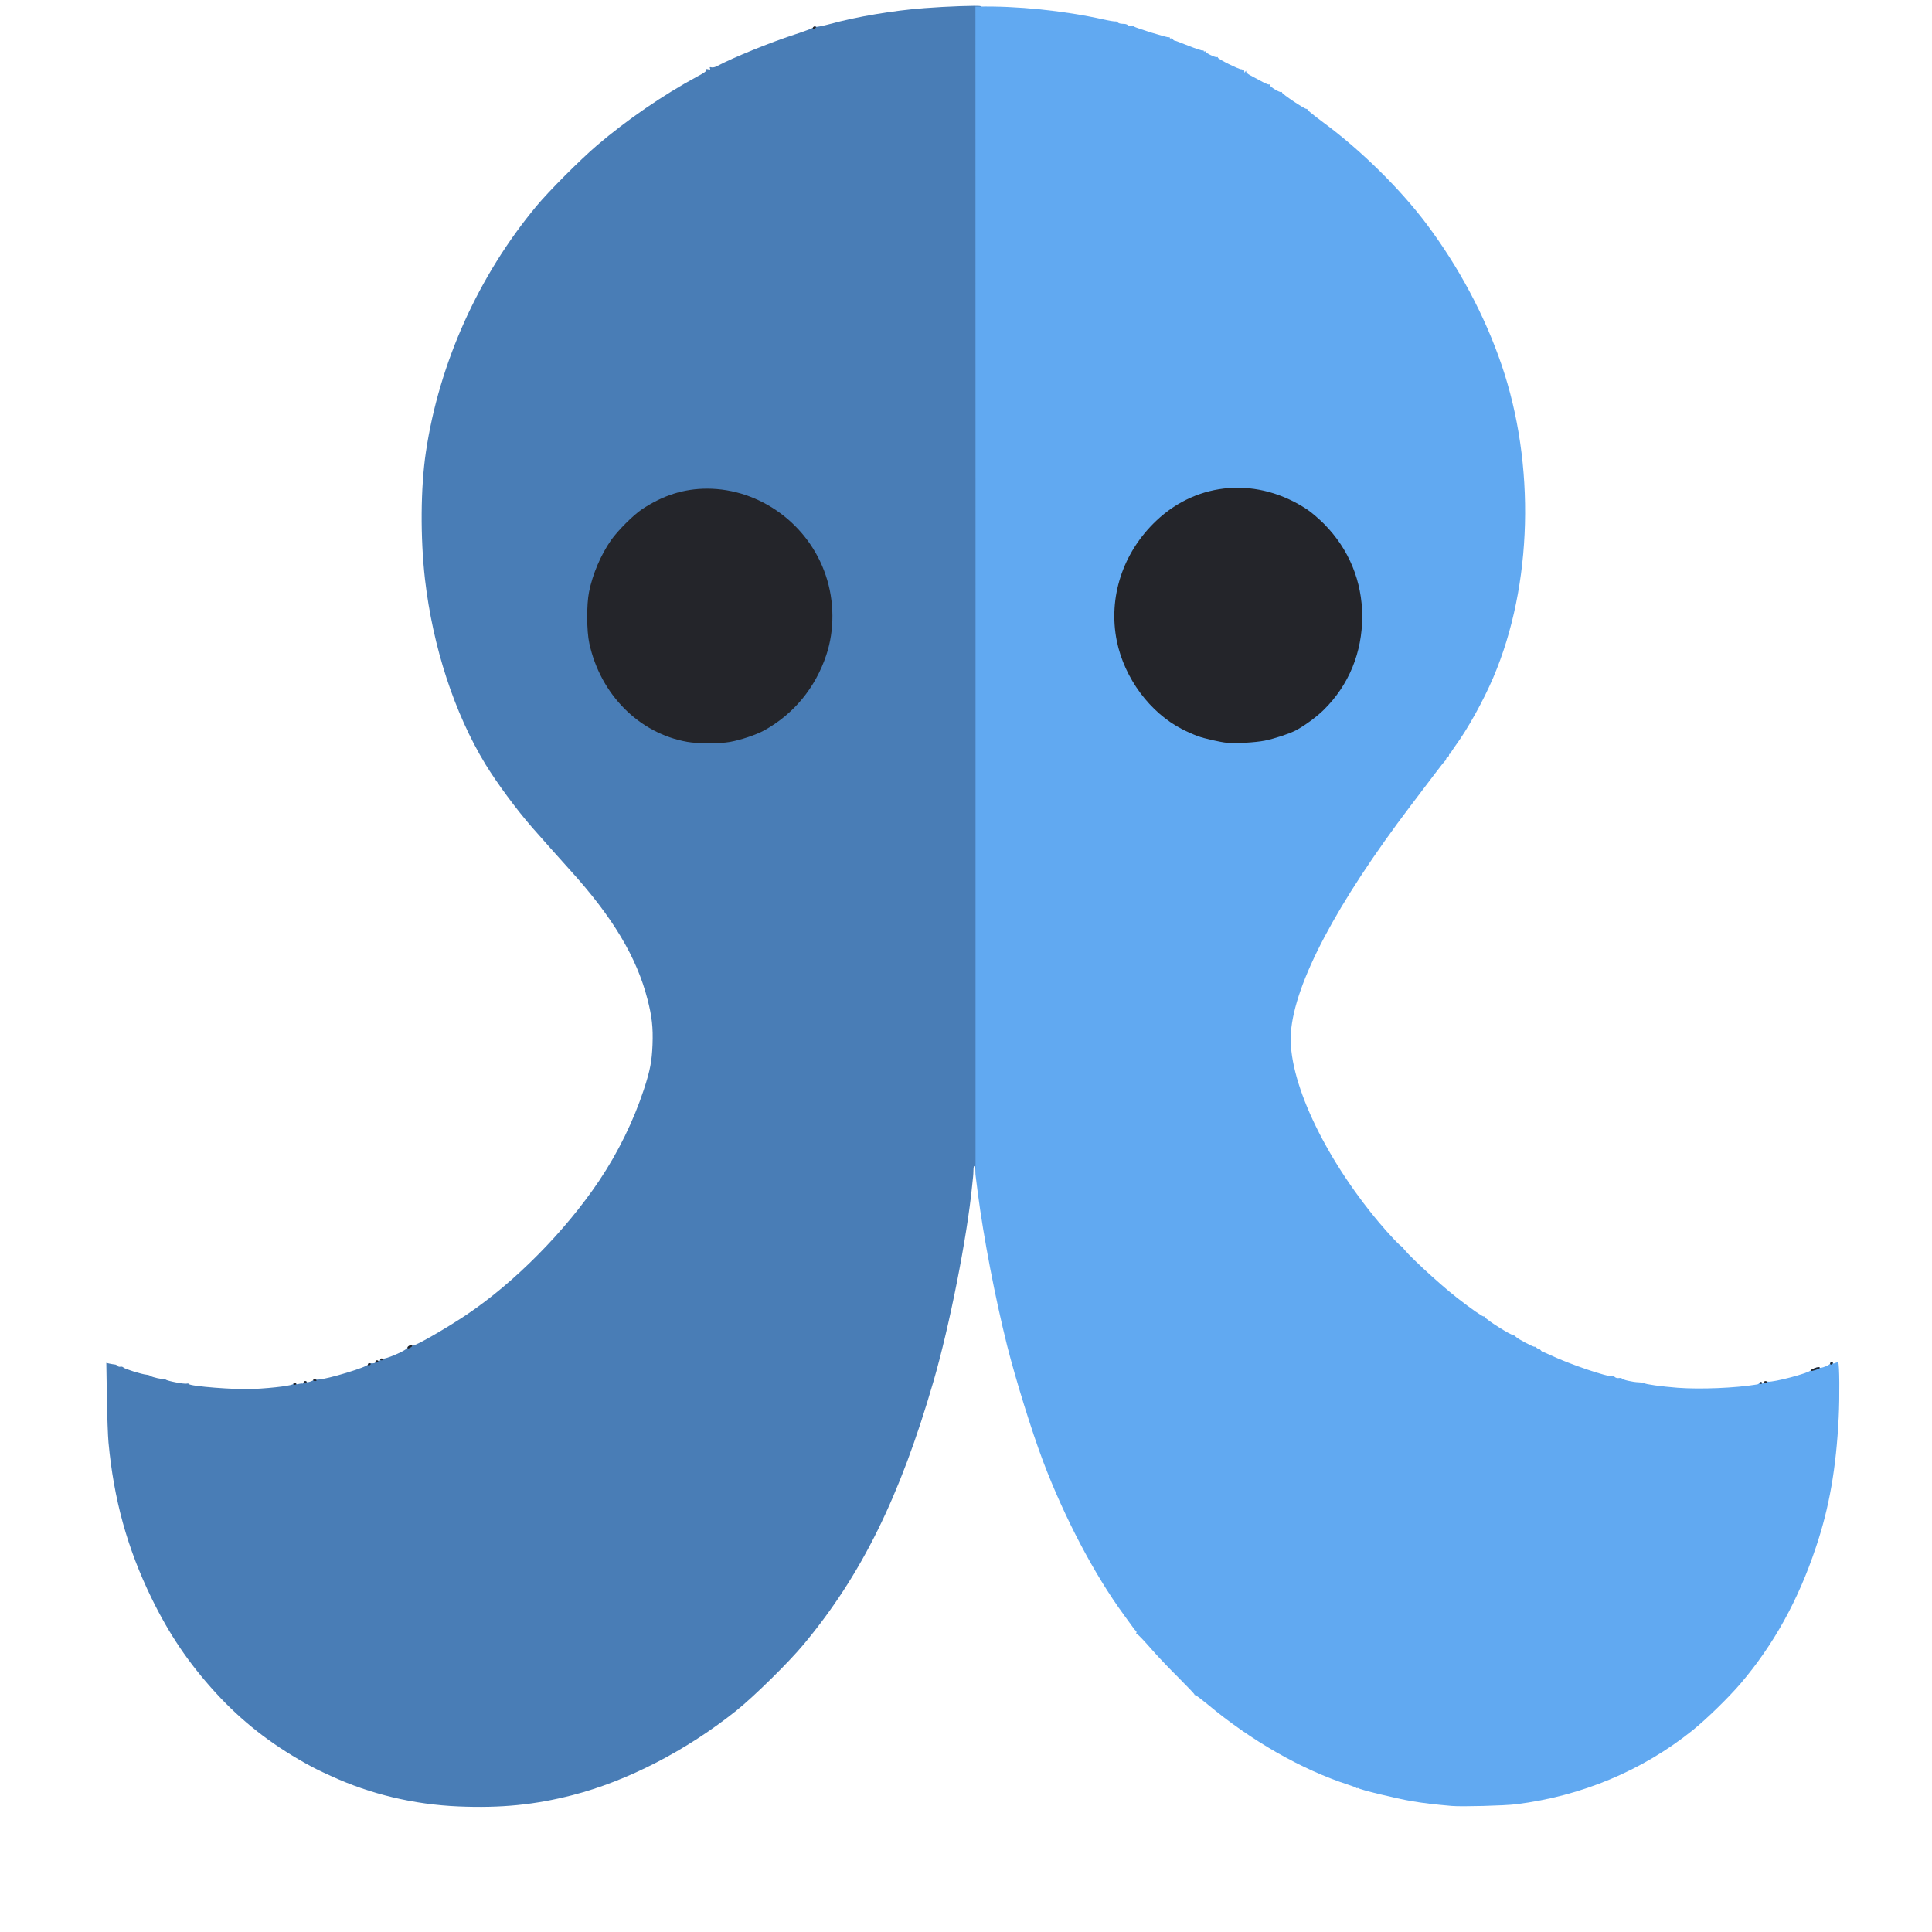
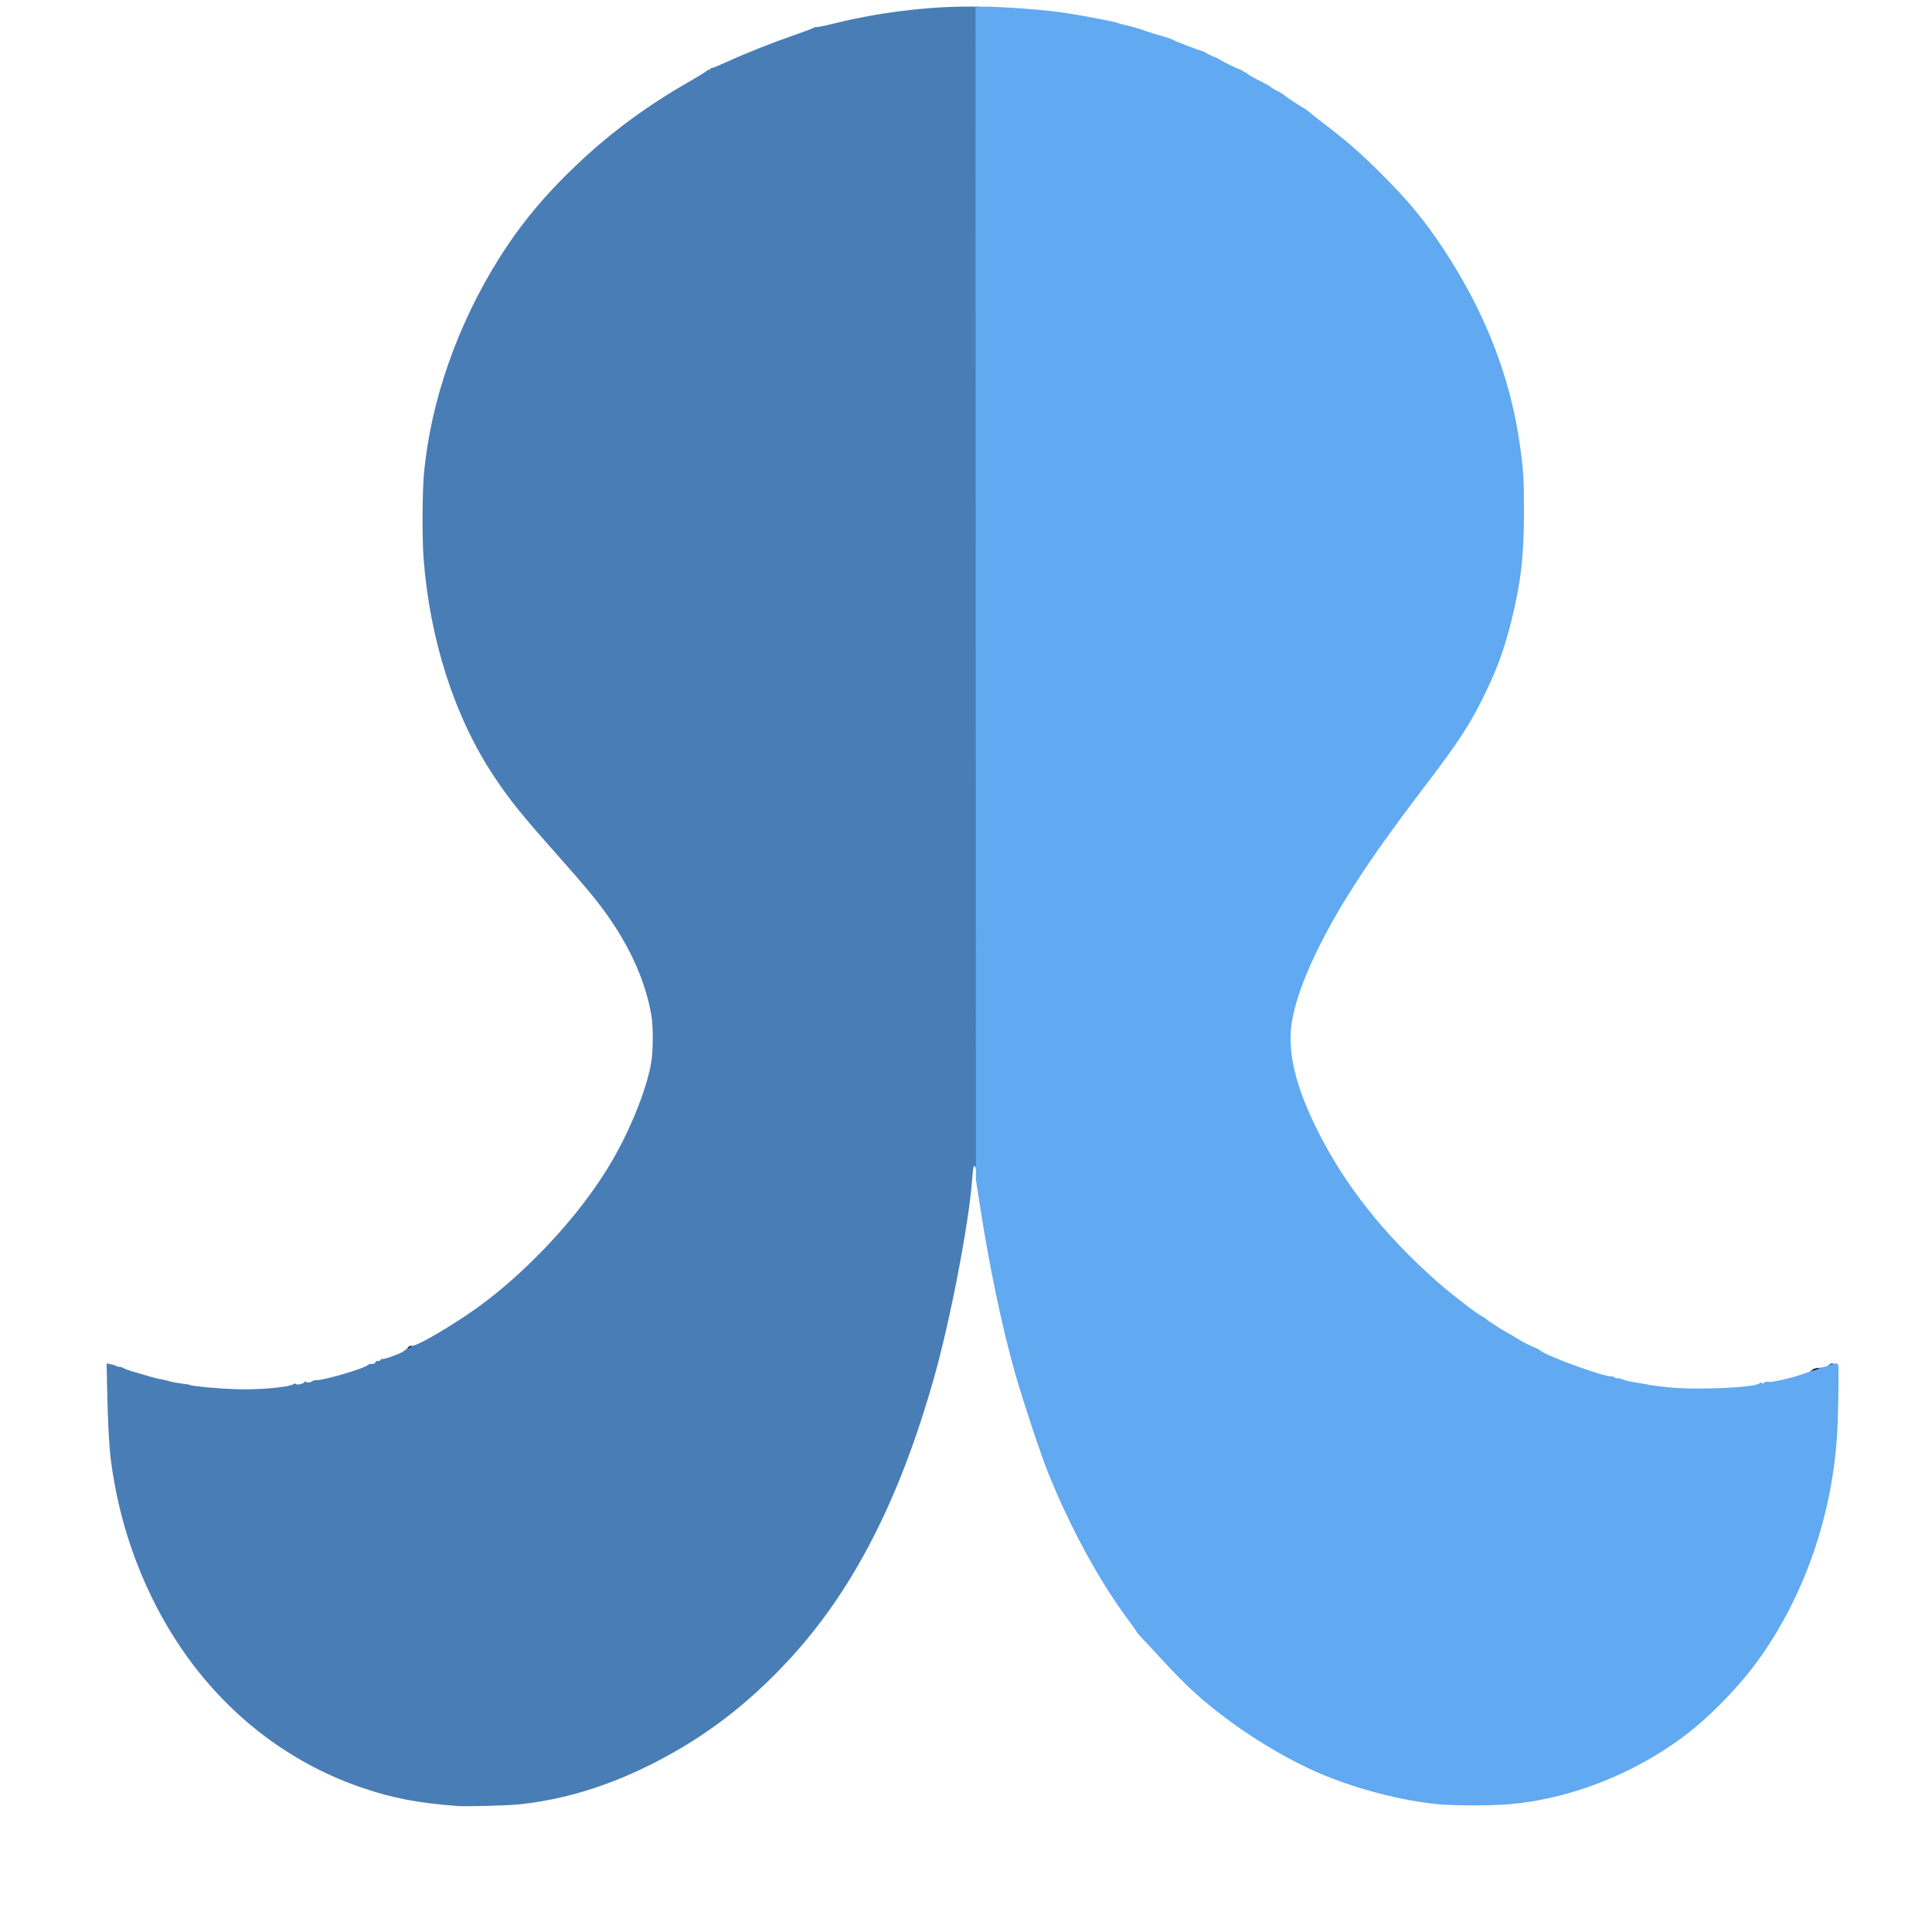
<svg xmlns="http://www.w3.org/2000/svg" version="1.0" width="2048px" height="2048px" viewBox="0 0 2048 2048" preserveAspectRatio="xMidYMid meet">
-   <g fill="#000000">
-  </g>
  <g fill="#497db6">
-     <path d="M486 1914.9 c-47.3 -2 -93.4 -13 -135 -32.2 -14.3 -6.5 -17.5 -8.2 -27.5 -13.7 -37.1 -20.8 -67.3 -44.5 -94.8 -74.5 -28.7 -31.5 -49.2 -61.7 -68.2 -100.7 -25.7 -52.9 -39.9 -104.5 -45.5 -164.8 -0.6 -6.3 -1.4 -27.9 -1.7 -47.9 l-0.6 -36.4 3.4 0.8 c1.9 0.4 4.3 0.8 5.4 0.9 1.1 0 2.5 0.7 3.1 1.5 0.6 0.8 2 1.2 3 0.9 1.1 -0.3 2.5 0.1 3.2 0.8 1.4 1.6 19.5 7.2 24.2 7.6 1.9 0.2 4 0.8 4.7 1.4 1.4 1.3 13.1 3.9 13.9 3.1 0.4 -0.3 1.2 0 1.9 0.6 1.5 1.6 19.8 5.1 22.5 4.4 1 -0.3 2 -0.1 2.2 0.4 0.8 2.4 50.1 6.3 68.3 5.3 22.4 -1.1 42.5 -3.8 42.5 -5.5 0 -0.5 0.7 -0.9 1.5 -0.9 0.8 0 1.5 0.4 1.5 0.9 0 0.6 1.2 0.6 2.9 0.1 1.6 -0.4 3.2 -0.6 3.5 -0.3 0.3 0.3 0.8 -0.2 1.2 -1.1 0.6 -1.7 3.4 -2.3 3.4 -0.7 0 0.5 1.5 0.4 3.5 -0.2 1.9 -0.6 3.5 -1.3 3.5 -1.7 0 -0.3 2.4 -0.6 5.3 -0.6 9.1 -0.2 52.7 -13.4 52.7 -16 0 -0.9 0.9 -1.4 2.3 -1.3 4.1 0.4 5.7 -0.1 5.7 -1.7 0 -1.2 0.6 -1.5 2.5 -1 1.9 0.5 2.5 0.2 2.5 -1 0 -1.2 0.6 -1.5 2.1 -1.1 3.6 0.9 26.9 -9.3 26.9 -11.8 0 -1.5 3.4 -3 4.9 -2 2 1.2 34.4 -17.3 57.6 -32.8 50.7 -34 104.6 -88.4 140.7 -142.2 20.2 -30.2 36.3 -63.2 47.3 -96.5 6.7 -20.4 8.5 -30 9.2 -47.6 0.7 -18.2 -0.6 -29.8 -5.3 -48 -11.5 -44.9 -37 -87.4 -82.4 -137.4 -10.5 -11.6 -31.3 -35 -39.6 -44.5 -17.3 -19.8 -38 -48 -49.9 -67.5 -32.8 -54 -55.7 -124.2 -64 -196 -5 -44.1 -4.7 -97 1 -135 14 -94 55.5 -186.4 117.1 -260.5 13.6 -16.3 45.5 -48.3 64.2 -64.4 31.8 -27.1 70 -53.4 106.5 -73.1 7.2 -3.8 9.7 -5.6 9.2 -6.7 -0.4 -1.2 0 -1.4 2.1 -0.9 2.2 0.6 2.5 0.4 2 -1 -0.5 -1.3 -0.2 -1.5 1.7 -1 1.4 0.3 3.8 -0.2 5.9 -1.4 16.7 -8.9 56.2 -25 81.8 -33.3 10.2 -3.3 19 -6.6 19.7 -7.4 0.7 -0.9 1.9 -1.2 3.1 -0.9 1 0.4 7.7 -1 14.8 -2.9 28.3 -7.8 67.2 -14.4 100.4 -16.9 23 -1.8 56.9 -3 59.3 -2.1 2.4 1 2.2 3.5 -0.3 3.5 l-2 0 0.2 619 c0.3 549.8 0.1 619 -1.2 618.8 -1.1 -0.2 -1.6 -1.9 -1.8 -6.1 -0.3 -6.6 -2.2 -7.8 -2.3 -1.4 0 2.3 -0.2 5.6 -0.4 7.2 -0.2 1.7 -0.7 5.9 -1 9.5 -5.4 54.7 -23.9 148.5 -41 207.4 -35.6 122.6 -76.3 205.1 -137.5 278.6 -16.1 19.4 -52.9 55.5 -71.5 70.4 -53.1 42.4 -115.4 74.5 -173.5 89.5 -40 10.3 -75.9 13.9 -121 12z m284.6 -1131.4 c26.1 -4.6 48.6 -16.6 68.4 -36.4 25.1 -25.2 40.1 -60.3 40.1 -94.1 0 -49.1 -30.2 -96.5 -75.5 -118.5 -35.5 -17.3 -70.1 -17.8 -103 -1.4 -14.6 7.3 -22.9 13.3 -34.2 24.4 -11.6 11.6 -19.1 21.9 -26.2 36 -10.5 21 -14.6 38.4 -14.6 61 0 17.4 1.9 28 7.9 44 16.7 45.2 53.6 77.1 98 84.9 10.8 1.9 28.3 1.9 39.1 0.1z" />
+     <path d="M484.5 1914.4 c-41.4 -3.1 -68.4 -8.3 -100.7 -19.3 -100 -34.2 -180.3 -108.8 -227.3 -211.1 -19.9 -43.3 -32.8 -88.6 -39 -136.5 -1.9 -15.2 -3.2 -39.5 -3.9 -74.6 l-0.6 -27.7 4.7 1 c2.7 0.6 5.2 1.4 5.7 1.9 0.6 0.5 2.1 0.9 3.5 0.9 1.5 0 3.4 0.7 4.3 1.4 1 0.7 6.2 2.6 11.5 4.1 5.4 1.5 12.7 3.6 16.2 4.7 3.5 1.1 8.7 2.4 11.5 2.8 2.8 0.5 7.6 1.6 10.6 2.5 3 0.9 8.4 1.8 12 2.2 3.6 0.3 7.2 0.9 8.1 1.4 2.6 1.3 29.2 3.8 48.1 4.5 23.4 0.9 56.3 -1.9 61.5 -5.2 1.4 -0.9 2.4 -1 2.8 -0.4 0.9 1.5 7.7 0.1 9.1 -1.8 0.8 -1.1 1.3 -1.2 1.8 -0.3 0.8 1.2 5.4 0.5 7 -1 0.6 -0.5 2.6 -0.9 4.5 -0.9 8.2 0 50.3 -12.4 53.7 -15.8 1 -0.9 2.9 -1.5 4.5 -1.4 1.9 0.3 3.1 -0.3 3.8 -1.7 0.7 -1.3 1.7 -1.8 2.7 -1.4 1 0.4 2 0 2.6 -1 0.4 -0.9 1.4 -1.4 2.2 -1.1 1.4 0.5 13.8 -3.7 20 -6.8 2.1 -1.1 4.9 -3.1 6.2 -4.5 1.4 -1.5 3.6 -2.6 5.8 -2.8 5.6 -0.5 29.4 -14 56.6 -32 58.4 -38.8 121.1 -105.3 155.4 -164.9 20.2 -35.1 37.1 -78 41.1 -104.6 2 -12.6 1.9 -37.3 0 -48.6 -6 -34.8 -21.2 -69.6 -45.4 -104.4 -11 -15.8 -24.7 -32.4 -54.3 -65.7 -38 -42.8 -49.6 -57.1 -66.6 -82.5 -41.9 -62.6 -68.7 -145.2 -75.2 -232.3 -1.6 -21 -1.4 -69.1 0.4 -89 6.9 -76.8 35.4 -158.4 79.9 -229 23.4 -37.1 49.3 -68.1 85.2 -101.8 34 -32 73.2 -60.7 115.5 -84.8 9 -5.1 17.3 -10.2 18.2 -11.1 1 -1 2.5 -1.8 3.3 -1.8 0.8 0 1.5 -0.4 1.5 -1 0 -0.5 0.8 -1 1.8 -1 1 0 8.5 -3.1 16.8 -6.9 19 -8.7 47.7 -20.1 70.9 -28.1 9.9 -3.4 18.6 -6.7 19.4 -7.3 0.8 -0.7 2.3 -1.1 3.3 -0.9 1 0.2 10.1 -1.7 20.1 -4.2 44.9 -11.1 96.6 -17.6 140.2 -17.6 l11.5 0 0 616 c0 546.9 -0.2 616 -1.5 616 -0.8 0 -1.5 -0.7 -1.5 -1.5 0 -0.8 -0.4 -1.5 -1 -1.5 -1.1 0 -1.7 3.5 -2.5 14.5 -3.3 45.7 -22.9 147.7 -40 208.6 -36.7 130.5 -86.3 227.2 -154.4 300.6 -42.9 46.4 -87.6 80.6 -140.7 108 -48 24.7 -94.5 39.3 -142.9 44.8 -13.2 1.5 -57.1 2.7 -68 1.9z" />
+     <path d="M1870 1467 c0 -1.6 0.7 -2 3.5 -2 2.8 0 3.5 0.4 3.5 2 0 1.6 -0.7 2 -3.5 2 -2.8 0 -3.5 -0.4 -3.5 -2z" />
+     <path d="M1917 1455.7 c0 -1.1 4.9 -4.7 6.4 -4.7 0.3 0 0.6 1.4 0.6 3 0 2.8 -0.3 3 -3.5 3 -2.2 0 -3.5 -0.5 -3.5 -1.3z" />
+     <path d="M1937 1449.3 c0.1 -1.7 4.8 -5.4 5.5 -4.3 0.4 0.6 1.4 0.9 2.2 0.6 1 -0.4 1.4 0 1.1 1.7 -0.2 1.8 -1 2.3 -4.5 2.5 -2.4 0.2 -4.3 0 -4.3 -0.5z" />
  </g>
  <g fill="#61a9f1">
-     <path d="M1539 1914.4 c-18.4 -1.6 -29.4 -2.9 -42 -5 -16.3 -2.7 -56.1 -12.4 -57.2 -13.9 -0.4 -0.5 -0.8 -0.6 -0.8 -0.1 0 0.5 -0.6 0.4 -1.2 -0.1 -0.7 -0.6 -4.4 -2.1 -8.3 -3.3 -49.5 -16 -103.2 -46.7 -149.5 -85.4 -6.3 -5.2 -12.1 -9.6 -12.8 -9.6 -0.6 0 -1.1 -0.3 -1 -0.7 0.1 -0.5 -7.4 -8.4 -16.8 -17.8 -9.4 -9.3 -20.8 -21.3 -25.4 -26.5 -12.5 -14.2 -18 -20 -19.1 -20 -0.6 0 -0.7 -0.5 -0.3 -1.2 0.4 -0.6 0.1 -1.6 -0.7 -2.2 -0.8 -0.6 -1.8 -1.9 -2.4 -2.8 -0.5 -0.8 -5.1 -7.1 -10.1 -13.9 -31.3 -42.7 -63.1 -103.2 -85.7 -162.9 -12.1 -32 -29.1 -86.9 -38.1 -122.5 -12.9 -51.7 -24.9 -114.4 -31.1 -162 l-2.4 -19 0 -619.3 -0.1 -619.2 2.2 0 c41.5 -0.9 91.4 4.2 133.6 13.6 6.2 1.4 11.9 2.3 12.5 2.1 0.7 -0.2 1.8 0.2 2.5 1 1.2 1.2 2.5 1.5 8 1.7 0.9 0.1 2.3 0.7 3.1 1.4 0.8 0.8 2.5 1.2 3.7 0.9 1.3 -0.2 2.5 0 2.6 0.4 0.4 1.2 35.7 12.1 36.9 11.4 0.5 -0.4 0.9 -0.1 0.9 0.5 0 0.7 0.6 1 1.4 0.7 0.8 -0.3 1.7 0.1 2 0.9 0.3 0.8 1 1.4 1.6 1.4 0.6 0 7.3 2.5 15 5.6 7.7 3 14.4 5.3 15 4.9 0.5 -0.3 1 -0.1 1 0.5 0 0.6 0.5 0.8 1 0.5 0.5 -0.3 1 -0.2 1 0.3 0 1.4 10.8 6.5 12 5.7 0.5 -0.3 1 0 1.1 0.7 0 1.4 22.3 12.4 24.6 12.2 0.7 -0.1 1.3 0.2 1.3 0.8 0 0.5 0.5 0.6 1 0.3 0.6 -0.3 1 0.2 1 1.2 0 1.5 0.2 1.6 1 0.3 0.9 -1.3 1 -1.3 1 0.1 0 0.8 1.9 2.5 4.3 3.7 2.3 1.2 7.5 4 11.5 6.2 4 2.2 7.8 3.8 8.3 3.5 0.5 -0.4 0.9 0 0.9 0.7 0 1.7 10.6 8.1 12 7.3 0.6 -0.3 1 0 1.1 0.7 0 1.5 23.8 17.4 25.7 17.2 0.6 -0.1 1.2 0.3 1.3 1 0 0.6 7.8 6.8 17.2 13.8 39.2 28.9 81 70.1 108.8 107.1 34.4 45.9 61.6 96.9 79.5 149.1 36.3 106 33 234 -8.6 331.6 -10.5 24.7 -27.3 55 -40.4 72.8 -2.5 3.4 -4.6 6.7 -4.6 7.2 0 0.6 -0.4 1 -1 1 -0.5 0 -1 0.7 -1 1.5 0 0.9 -0.7 1.8 -1.5 2.1 -0.8 0.4 -1.5 1.2 -1.5 1.9 0 0.7 -0.4 1.5 -0.8 1.7 -0.5 0.2 -5.8 6.8 -11.8 14.8 -6.1 8 -17.3 22.8 -25 33 -78.6 103.7 -123.1 187.9 -127 240.6 -3.6 48.8 34.2 130.5 93.1 200.9 10.7 12.8 23.7 26.5 24.6 25.9 0.5 -0.3 0.9 0 0.9 0.7 0 3.1 37.9 38.4 58 54 14.5 11.3 27 20 27.9 19.4 0.5 -0.2 1.2 0.2 1.5 1 0.9 2.4 27.1 18.9 30.1 19 0.6 0 1.7 0.8 2.5 1.7 1.8 2.1 19 11.1 19.7 10.4 0.3 -0.3 1.2 0.2 2 1 0.8 0.8 1.8 1.2 2.2 1 0.4 -0.3 1.4 0.4 2.1 1.5 0.8 1 1.8 1.9 2.3 1.9 0.5 0 4.2 1.6 8.2 3.5 20.5 9.7 61.6 23.6 65.7 22.3 0.7 -0.3 1.9 0.2 2.7 1 0.8 0.8 2.6 1.2 4.2 1 1.6 -0.3 3 -0.1 3.1 0.4 0.5 1.4 11.5 3.9 17.7 4.1 3.1 0.1 5.9 0.5 6.2 0.9 0.8 1.2 18.4 3.6 35.3 4.9 23.9 1.8 61.2 0.3 84 -3.5 1.1 -0.1 2.2 -0.8 2.4 -1.4 0.5 -1.6 3.2 -1.5 3.2 0.1 0.1 0.7 0.6 0.5 1.4 -0.5 0.9 -1.3 2.2 -1.6 4.7 -1.2 5.7 0.9 43.1 -8.9 45.4 -12 1.4 -1.8 8.8 -4.1 9.2 -2.9 0.5 1.5 11.3 -2.7 11.3 -4.3 0 -0.8 0.7 -1.4 1.5 -1.4 0.8 0 1.5 0.4 1.5 1 0 0.6 1 0.5 2.5 -0.2 1.4 -0.6 2.8 -0.8 3.1 -0.5 1.3 1.3 1.6 36.1 0.5 58.2 -2.7 53.7 -9.9 95.3 -24.1 137.5 -18.7 56.2 -44.9 103.5 -79.8 144.5 -13.1 15.3 -36.2 37.8 -51.2 49.9 -53.1 42.6 -117.7 69.6 -187 78.2 -11.8 1.5 -57.7 2.7 -68 1.8z m-201 -1132.4 c10.6 -2.2 24.6 -6.8 32.1 -10.5 25.3 -12.8 47 -36.5 59.4 -64.6 22.3 -50.7 11.1 -108 -28.9 -148.5 -19.5 -19.6 -42.8 -31.7 -70.4 -36.4 -13.6 -2.4 -21.4 -2.5 -34.5 -0.5 -38 5.7 -72.9 31 -94.1 68 -11.7 20.6 -18.7 48.9 -17.2 69.4 2.5 32.6 16.5 63.3 40 87.3 18.2 18.7 39.5 30.4 65.2 35.7 5.4 1.1 11.7 2.3 13.9 2.5 7.6 0.8 24.7 -0.4 34.5 -2.4z" />
+     <path d="M1522.5 1912.4 c-38.3 -4.1 -81.5 -15.3 -119.6 -30.9 -30.5 -12.5 -68.3 -34.2 -98.9 -56.8 -30 -22.2 -45.7 -36.5 -74.8 -68.2 -8.1 -8.8 -16.8 -18.2 -19.4 -20.9 -2.7 -2.7 -4.8 -5.2 -4.8 -5.6 0 -0.4 -3.7 -5.7 -8.1 -11.6 -31.4 -42 -62.5 -99.1 -86 -157.6 -8 -20 -26 -74.2 -34.4 -103.5 -14.5 -51 -27.7 -114.1 -38.2 -182.3 l-3.8 -24.5 -0.2 -621.8 -0.3 -621.7 6.7 0 c22.8 0.1 64.6 3.2 87.3 6.5 16.2 2.4 54.3 9.6 56.3 10.6 1 0.6 3.9 1.4 6.5 2 8.4 1.8 11.6 2.7 22.2 6.3 5.8 2 14.8 4.8 20 6.2 5.2 1.5 9.7 3 10 3.4 0.6 1 29.4 12 31.3 12 0.7 0 2.8 1.1 4.7 2.4 1.9 1.2 5.3 2.9 7.5 3.7 2.2 0.7 4.7 1.8 5.5 2.5 2 1.6 18.9 10 22 10.9 1.4 0.4 3.3 1.4 4.3 2.3 0.9 0.8 1.7 1.2 1.7 0.9 0 -0.3 1.1 0.4 2.4 1.6 1.3 1.2 7 4.5 12.7 7.2 5.6 2.8 11.3 5.9 12.5 7.1 1.3 1.1 4.3 2.9 6.6 4 2.4 1 5.2 2.7 6.3 3.7 2.3 2.1 16.6 11.6 21.5 14.3 1.9 1 3.9 2.4 4.5 3.1 0.5 0.6 8.4 6.8 17.5 13.8 24.3 18.6 39.2 31.7 60.5 53 28.5 28.4 45.9 49.5 66 80 43.5 66.1 70.1 134.1 80.4 205.5 3.9 26.7 4.6 37.9 4.6 73 -0.1 46.7 -3.2 73.8 -13 113.5 -7.4 30.1 -14.8 50.8 -27.5 77.1 -15.6 32.5 -27.9 51.6 -62.4 96.9 -39.8 52.3 -63.8 86.2 -84.3 119.5 -32.5 52.5 -53.3 99.6 -58.8 132.9 -5.2 31.2 3.4 68 27.2 115.6 28.9 57.9 70.5 110.4 126.8 160.2 13.5 12 42.8 34.6 47.4 36.6 1.4 0.7 3.2 1.8 4 2.5 2.3 2.2 15.2 10.7 21.6 14.2 3.3 1.8 9.2 5.2 13 7.6 6.2 3.8 11 6.1 19.5 9.8 1.4 0.5 3.4 1.8 4.5 2.7 6.8 5.6 65.3 26.9 74 26.9 1.9 0 3.7 0.5 4 1 0.3 0.6 1.9 1 3.4 1 1.5 0 4.1 0.6 5.7 1.4 1.6 0.8 7.4 2.2 12.9 3 5.5 0.9 12.1 2 14.8 2.6 2.6 0.5 11.6 1.7 20 2.6 28.3 3.1 91.8 0.4 96.7 -4.1 1.3 -1.1 2 -1.3 2.5 -0.5 0.4 0.7 1.1 0.8 1.8 0.2 0.7 -0.5 2.8 -1 4.8 -1 6.1 -0.2 23.8 -4.2 34.4 -7.8 5.5 -1.9 10.5 -3.5 11.2 -3.6 0.7 -0.1 1 -0.5 0.8 -0.9 -0.7 -1.1 2.3 -2.1 8.5 -3 3 -0.4 8.2 -1.7 11.5 -2.8 3.3 -1.2 6.6 -1.9 7.4 -1.6 1.1 0.5 1.3 6 0.8 35.8 -0.5 34 -1.8 53 -5.2 77.2 -10.7 75.7 -40.6 149.5 -83.9 207 -15.9 21.2 -41.3 47.8 -62.1 65.1 -56.3 46.9 -133.3 78 -204 82.4 -21.2 1.3 -55.7 1 -71 -0.6z" />
  </g>
  <g fill="#24252a">
-     <path d="M311 1467 c0 -0.5 0.7 -1 1.5 -1 0.8 0 1.5 0.5 1.5 1 0 0.6 -0.7 1 -1.5 1 -0.8 0 -1.5 -0.4 -1.5 -1z" />
-     <path d="M1865 1466 c0 -0.5 0.7 -1 1.5 -1 0.8 0 1.5 0.5 1.5 1 0 0.6 -0.7 1 -1.5 1 -0.8 0 -1.5 -0.4 -1.5 -1z" />
-     <path d="M322 1465 c0 -0.5 0.7 -1 1.5 -1 0.8 0 1.5 0.5 1.5 1 0 0.6 -0.7 1 -1.5 1 -0.8 0 -1.5 -0.4 -1.5 -1z" />
-     <path d="M1870 1465 c0 -0.5 0.6 -1 1.4 -1 0.8 0 1.8 0.5 2.1 1 0.3 0.6 -0.3 1 -1.4 1 -1.2 0 -2.1 -0.4 -2.1 -1z" />
-     <path d="M332 1463 c0 -0.5 0.6 -1 1.4 -1 0.8 0 1.8 0.5 2.1 1 0.3 0.6 -0.3 1 -1.4 1 -1.2 0 -2.1 -0.4 -2.1 -1z" />
-     <path d="M1919.6 1452.6 c0.6 -1.4 8.2 -4.1 9.2 -3.2 0.9 0.9 -0.3 1.6 -5.1 3.1 -3.7 1.1 -4.5 1.1 -4.1 0.1z" />
-     <path d="M390 1446.5 c0 -0.8 0.7 -1.5 1.5 -1.5 0.8 0 1.5 0.4 1.5 0.9 0 0.5 -0.7 1.1 -1.5 1.5 -0.9 0.3 -1.5 0 -1.5 -0.9z" />
-     <path d="M1940 1445.5 c0 -0.8 0.7 -1.5 1.5 -1.5 0.8 0 1.5 0.4 1.5 0.9 0 0.5 -0.7 1.1 -1.5 1.5 -0.9 0.3 -1.5 0 -1.5 -0.9z" />
-     <path d="M398 1443.5 c0 -0.8 0.7 -1.5 1.5 -1.5 0.8 0 1.5 0.4 1.5 0.9 0 0.5 -0.7 1.1 -1.5 1.5 -0.9 0.3 -1.5 0 -1.5 -0.9z" />
-     <path d="M403 1441 c0 -0.5 0.7 -1 1.5 -1 0.8 0 1.5 0.5 1.5 1 0 0.6 -0.7 1 -1.5 1 -0.8 0 -1.5 -0.4 -1.5 -1z" />
-     <path d="M432 1428.6 c0 -1.3 2 -2.6 4.1 -2.6 1.8 0 0.8 1.7 -1.6 2.8 -2 0.9 -2.5 0.9 -2.5 -0.2z" />
-     <path d="M728.5 786.4 c-51 -9 -92 -50.2 -103.8 -104.4 -2.9 -13 -3 -41.2 -0.3 -54.5 3.8 -19 12.5 -39.3 23.4 -55 7.1 -10.1 23.6 -26.6 32.8 -32.7 22.3 -14.8 44.4 -21.8 69 -21.8 56.1 0 107.7 37.8 125.8 92.1 9.2 27.2 9.3 58 0.5 84.3 -11.6 34.8 -34.6 62.6 -65.9 79.9 -8.3 4.6 -25 10.2 -36.4 12.2 -11 1.9 -34.1 1.9 -45.1 -0.1z" />
-     <path d="M1300.5 787.4 c-7.4 -0.8 -23.8 -4.5 -30.9 -7.1 -3.9 -1.4 -11.4 -4.7 -16.6 -7.4 -34 -17.5 -61 -53.9 -69.1 -93.2 -9.4 -46.2 6.2 -94 41.8 -127.7 44.2 -41.9 108 -46.6 160.3 -11.7 4.1 2.7 12 9.5 17.6 15.1 26.3 26.6 40.4 60.8 40.4 98 0 38.3 -14.1 72.7 -40.6 98.9 -7.7 7.7 -21.2 17.5 -30.3 22.2 -7.5 3.7 -21.5 8.3 -32.4 10.6 -9.9 2 -31.2 3.2 -40.2 2.3z" />
-     <path d="M861.7 29.4 c0.3 -0.8 1.1 -1.4 1.9 -1.4 2.1 0 1.7 1.7 -0.5 2.3 -1.4 0.3 -1.8 0.1 -1.4 -0.9z" />
+     <path d="M1922 1451.5 c1.4 -0.8 3.6 -1.4 5 -1.4 2.4 0.1 2.4 0.1 -0.5 1.4 -1.6 0.8 -3.9 1.4 -5 1.4 -1.8 0 -1.7 -0.1 0.5 -1.4z" />
+     <path d="M433.4 1427.5 c2.1 -1.6 3.2 -1.3 2.1 0.4 -0.3 0.6 -1.4 1.1 -2.3 1.1 -1.5 -0.1 -1.5 -0.2 0.2 -1.5z" />
  </g>
</svg>
